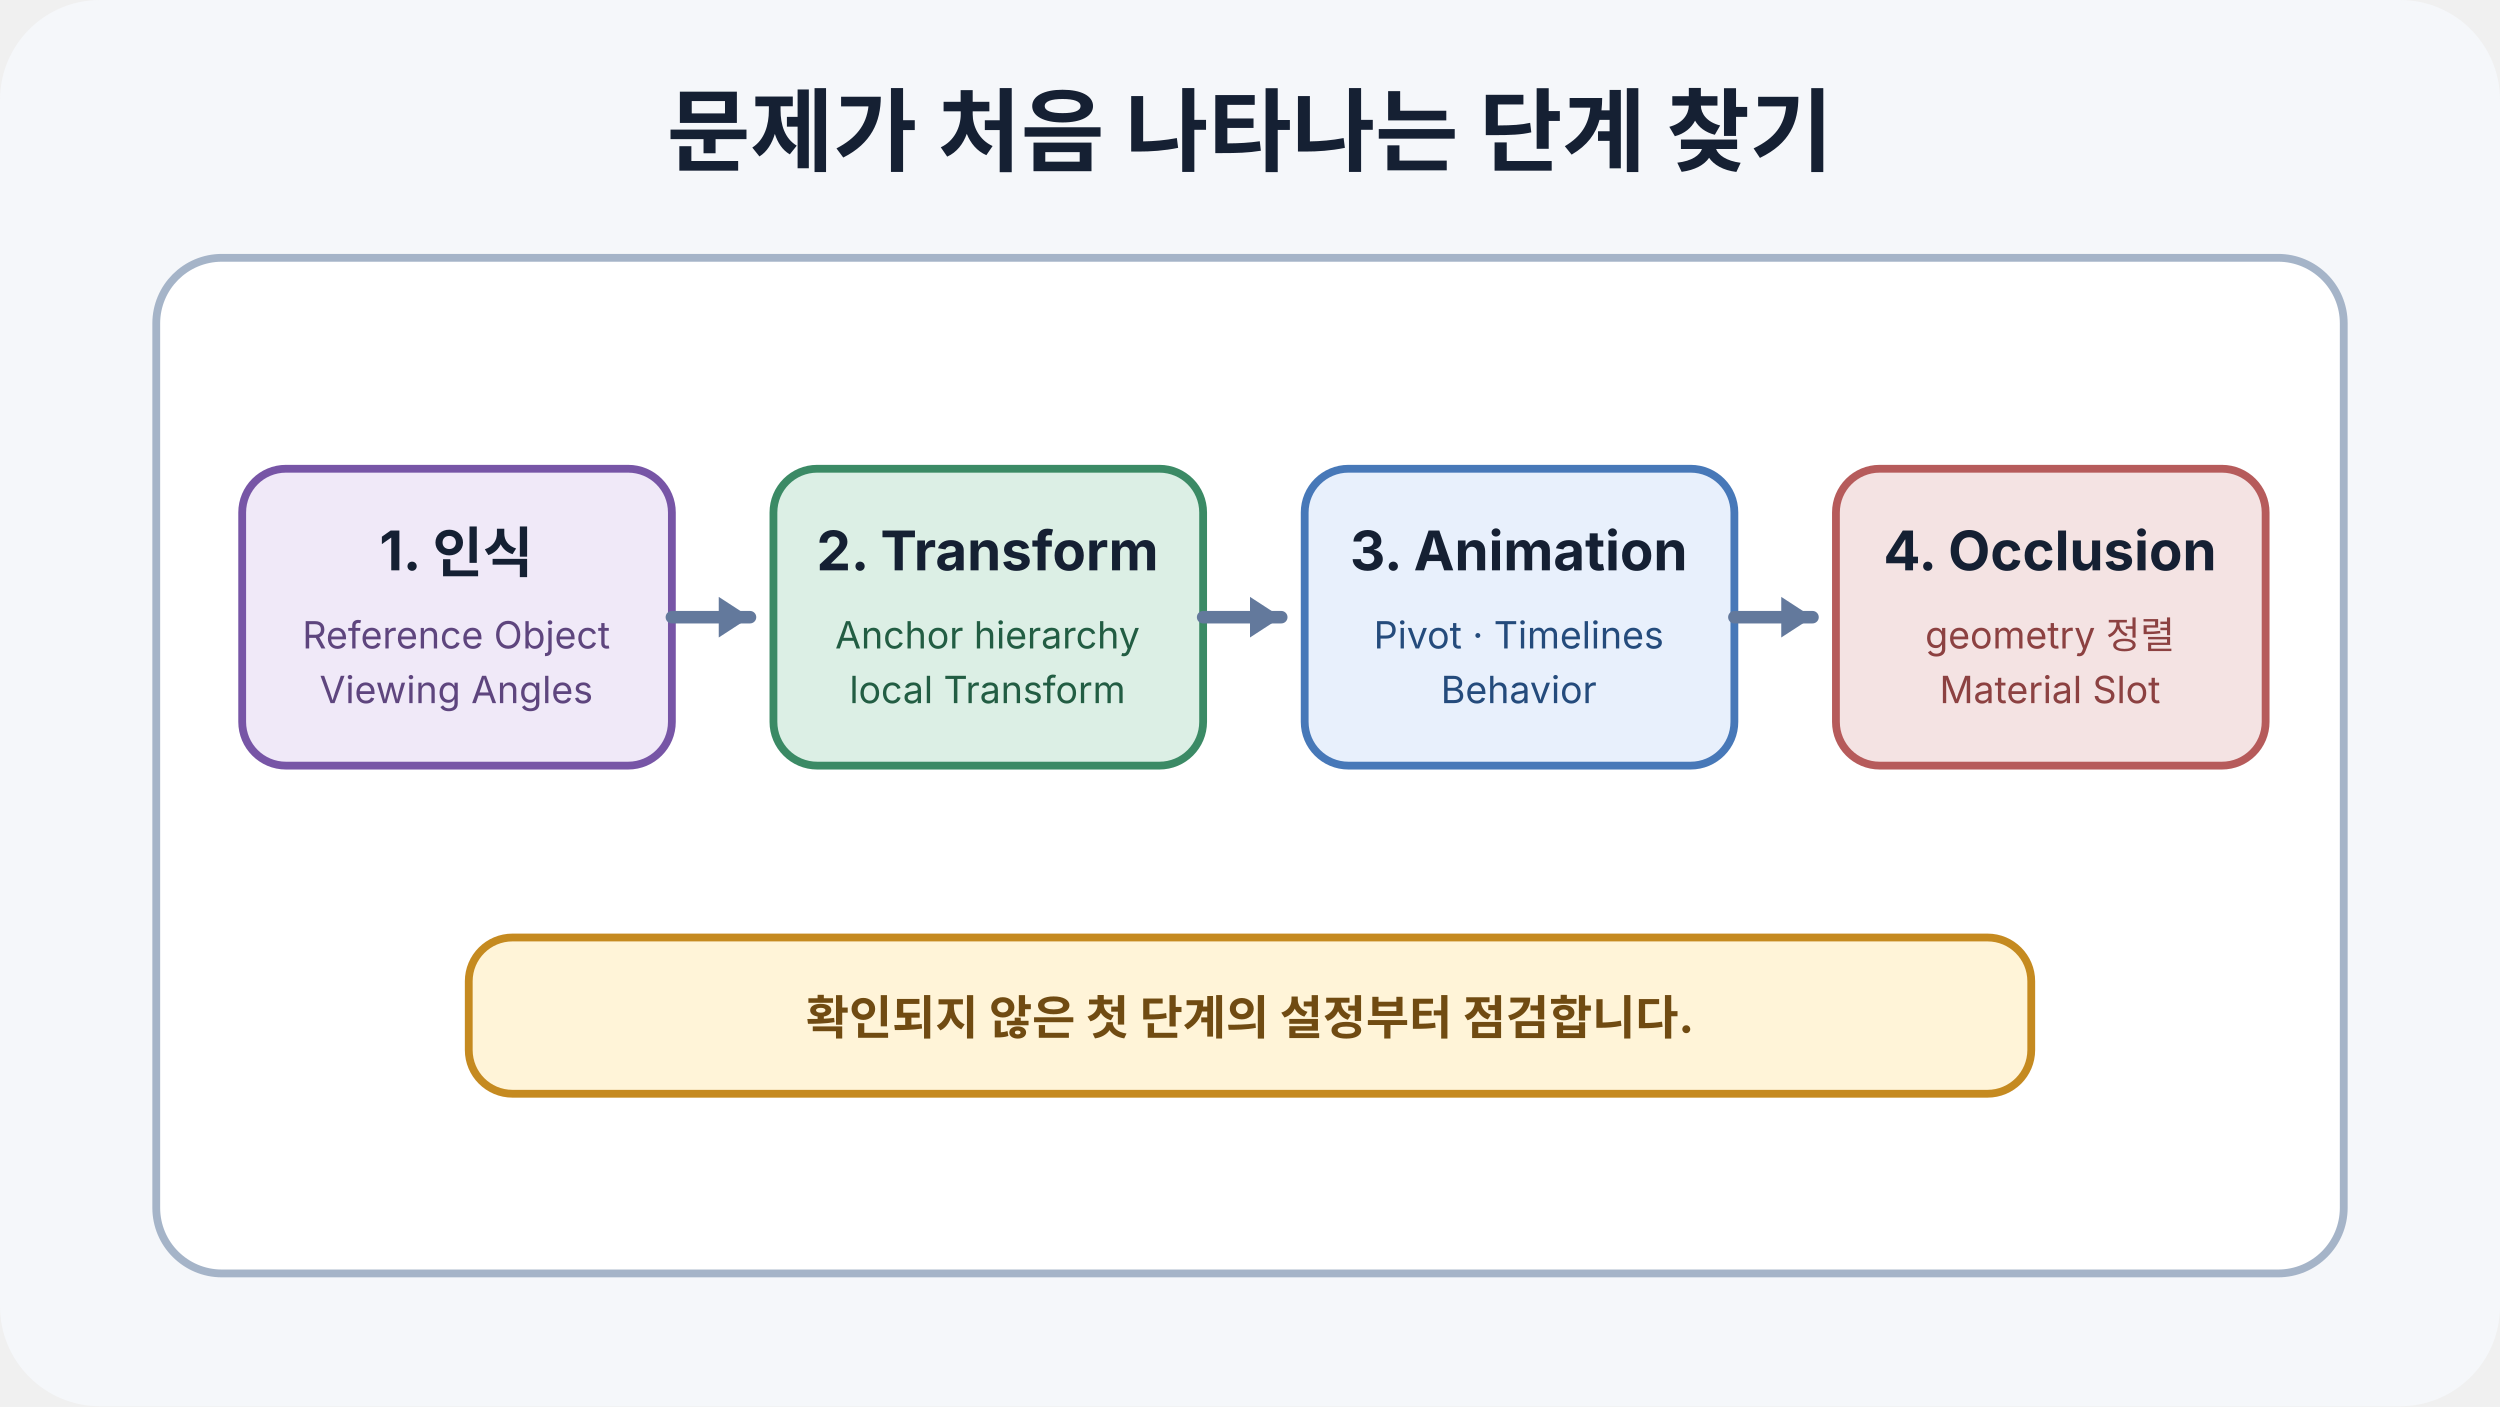
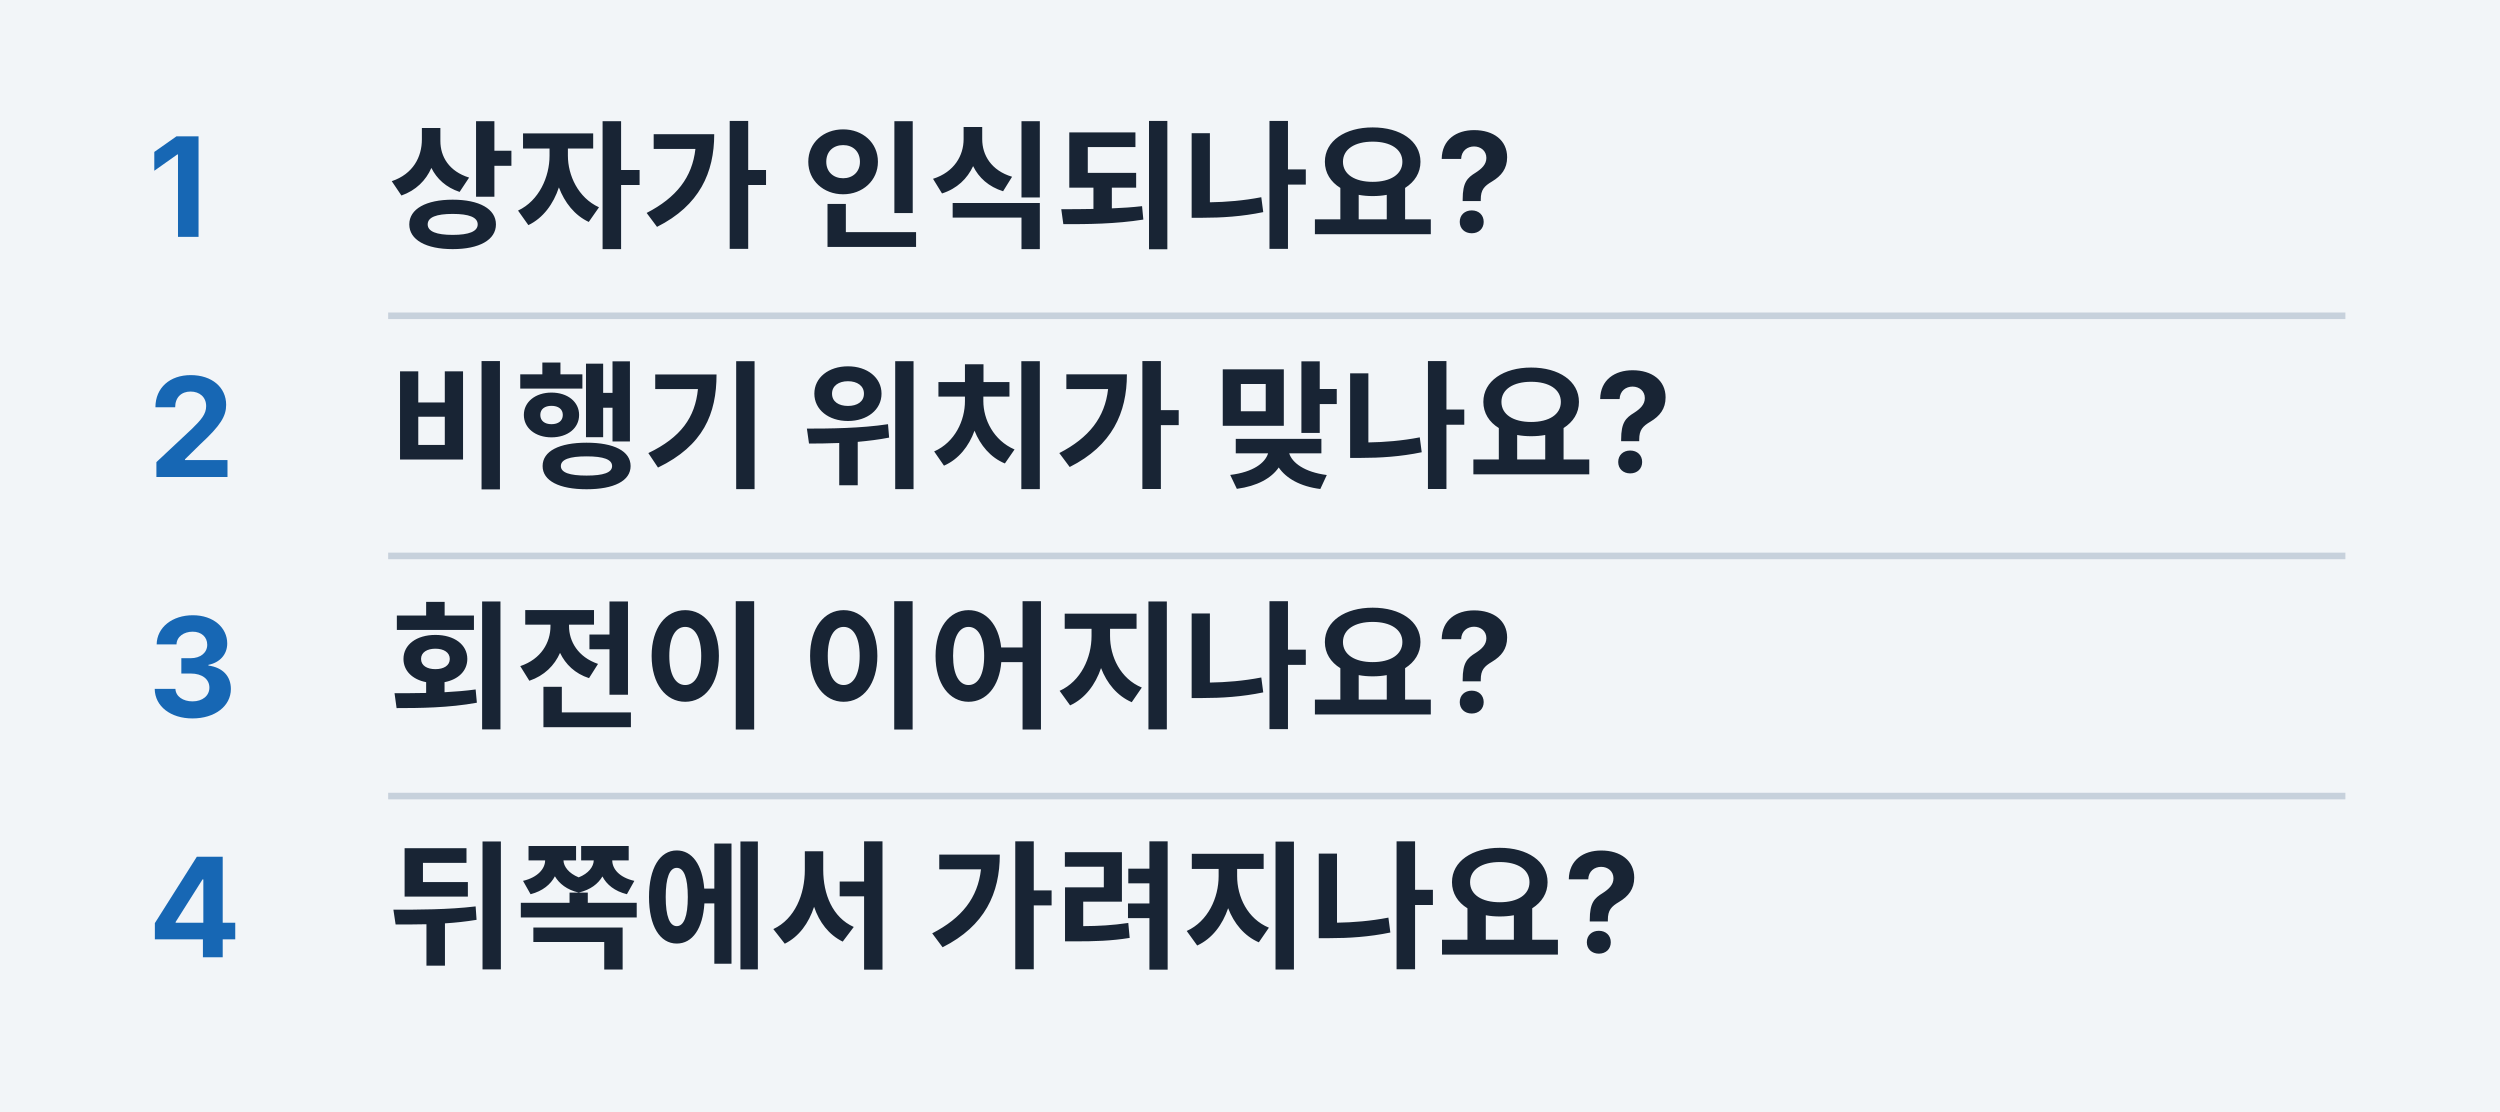
- <svg xmlns="http://www.w3.org/2000/svg" width="1600" height="900" viewBox="0 0 1600 900" role="img" aria-labelledby="title description">
-   <rect width="1600" height="900" rx="64" fill="#F5F7FA" />
-   <text x="800" y="105" text-anchor="middle" font-family="-apple-system, BlinkMacSystemFont, sans-serif" font-size="58" font-weight="700" fill="#152033">문제가 처음 나타나는 단계 찾기</text>
-   <g font-family="-apple-system, BlinkMacSystemFont, sans-serif">
-     <rect x="100" y="165" width="1400" height="650" rx="42" fill="#FFFFFF" stroke="#A5B4C8" stroke-width="5" />
-     <g text-anchor="middle">
-       <rect x="155" y="300" width="275" height="190" rx="28" fill="#F0E9F8" stroke="#7755A6" stroke-width="5" />
-       <text x="292" y="365" font-size="35" font-weight="700" fill="#152033">1. 인식</text>
-       <text x="292" y="415" font-size="24" fill="#5E457E">Reference Object</text>
-       <text x="292" y="450" font-size="24" fill="#5E457E">Viewing Angles</text>
-       <rect x="495" y="300" width="275" height="190" rx="28" fill="#DCEFE5" stroke="#3B8A65" stroke-width="5" />
-       <text x="632" y="365" font-size="35" font-weight="700" fill="#152033">2. Transform</text>
-       <text x="632" y="415" font-size="24" fill="#225D43">Anchor hierarchy</text>
-       <text x="632" y="450" font-size="24" fill="#225D43">local Transform</text>
-       <rect x="835" y="300" width="275" height="190" rx="28" fill="#E8F0FC" stroke="#4778B8" stroke-width="5" />
-       <text x="972" y="365" font-size="35" font-weight="700" fill="#152033">3. Animation</text>
-       <text x="972" y="415" font-size="24" fill="#244B7C">Pivot · Timelines</text>
-       <text x="972" y="450" font-size="24" fill="#244B7C">Behavior</text>
-       <rect x="1175" y="300" width="275" height="190" rx="28" fill="#F4E3E3" stroke="#B65B5B" stroke-width="5" />
-       <text x="1312" y="365" font-size="35" font-weight="700" fill="#152033">4. Occlusion</text>
-       <text x="1312" y="415" font-size="24" fill="#8C4141">geometry 정렬</text>
-       <text x="1312" y="450" font-size="24" fill="#8C4141">Material Slot</text>
-     </g>
-     <g stroke="#63799C" stroke-width="8" stroke-linecap="round" fill="#63799C">
-       <path d="M430 395 H480" />
-       <path d="M480 395 l-20 -13 v26 z" stroke="none" />
-       <path d="M770 395 H820" />
-       <path d="M820 395 l-20 -13 v26 z" stroke="none" />
-       <path d="M1110 395 H1160" />
-       <path d="M1160 395 l-20 -13 v26 z" stroke="none" />
-     </g>
-     <rect x="300" y="600" width="1000" height="100" rx="28" fill="#FFF4D8" stroke="#C58A20" stroke-width="5" />
-     <text x="800" y="662" text-anchor="middle" font-size="30" font-weight="700" fill="#704B12">확인되지 않은 첫 단계의 설정부터 점검합니다.</text>
+ <svg xmlns="http://www.w3.org/2000/svg" width="760" height="338" viewBox="0 0 760 338" role="img" aria-labelledby="title description">
+   <rect width="760" height="338" fill="#F2F5F8" />
+   <g font-family="-apple-system, sans-serif">
+     <text x="45" y="72" text-anchor="start" font-size="42" font-weight="700" fill="#1767B4">1</text>
+     <text x="118" y="72" text-anchor="start" font-size="42" font-weight="700" fill="#182434">상자가 인식되나요?</text>
+     <path d="M118 96 H713" fill="none" stroke="#c7d1dc" stroke-width="2" />
+     <text x="45" y="145" text-anchor="start" font-size="42" font-weight="700" fill="#1767B4">2</text>
+     <text x="118" y="145" text-anchor="start" font-size="42" font-weight="700" fill="#182434">비행기 위치가 맞나요?</text>
+     <path d="M118 169 H713" fill="none" stroke="#c7d1dc" stroke-width="2" />
+     <text x="45" y="218" text-anchor="start" font-size="42" font-weight="700" fill="#1767B4">3</text>
+     <text x="118" y="218" text-anchor="start" font-size="42" font-weight="700" fill="#182434">회전이 이어지나요?</text>
+     <path d="M118 242 H713" fill="none" stroke="#c7d1dc" stroke-width="2" />
+     <text x="45" y="291" text-anchor="start" font-size="42" font-weight="700" fill="#1767B4">4</text>
+     <text x="118" y="291" text-anchor="start" font-size="42" font-weight="700" fill="#182434">뒤쪽에서 가려지나요?</text>
  </g>
</svg>
